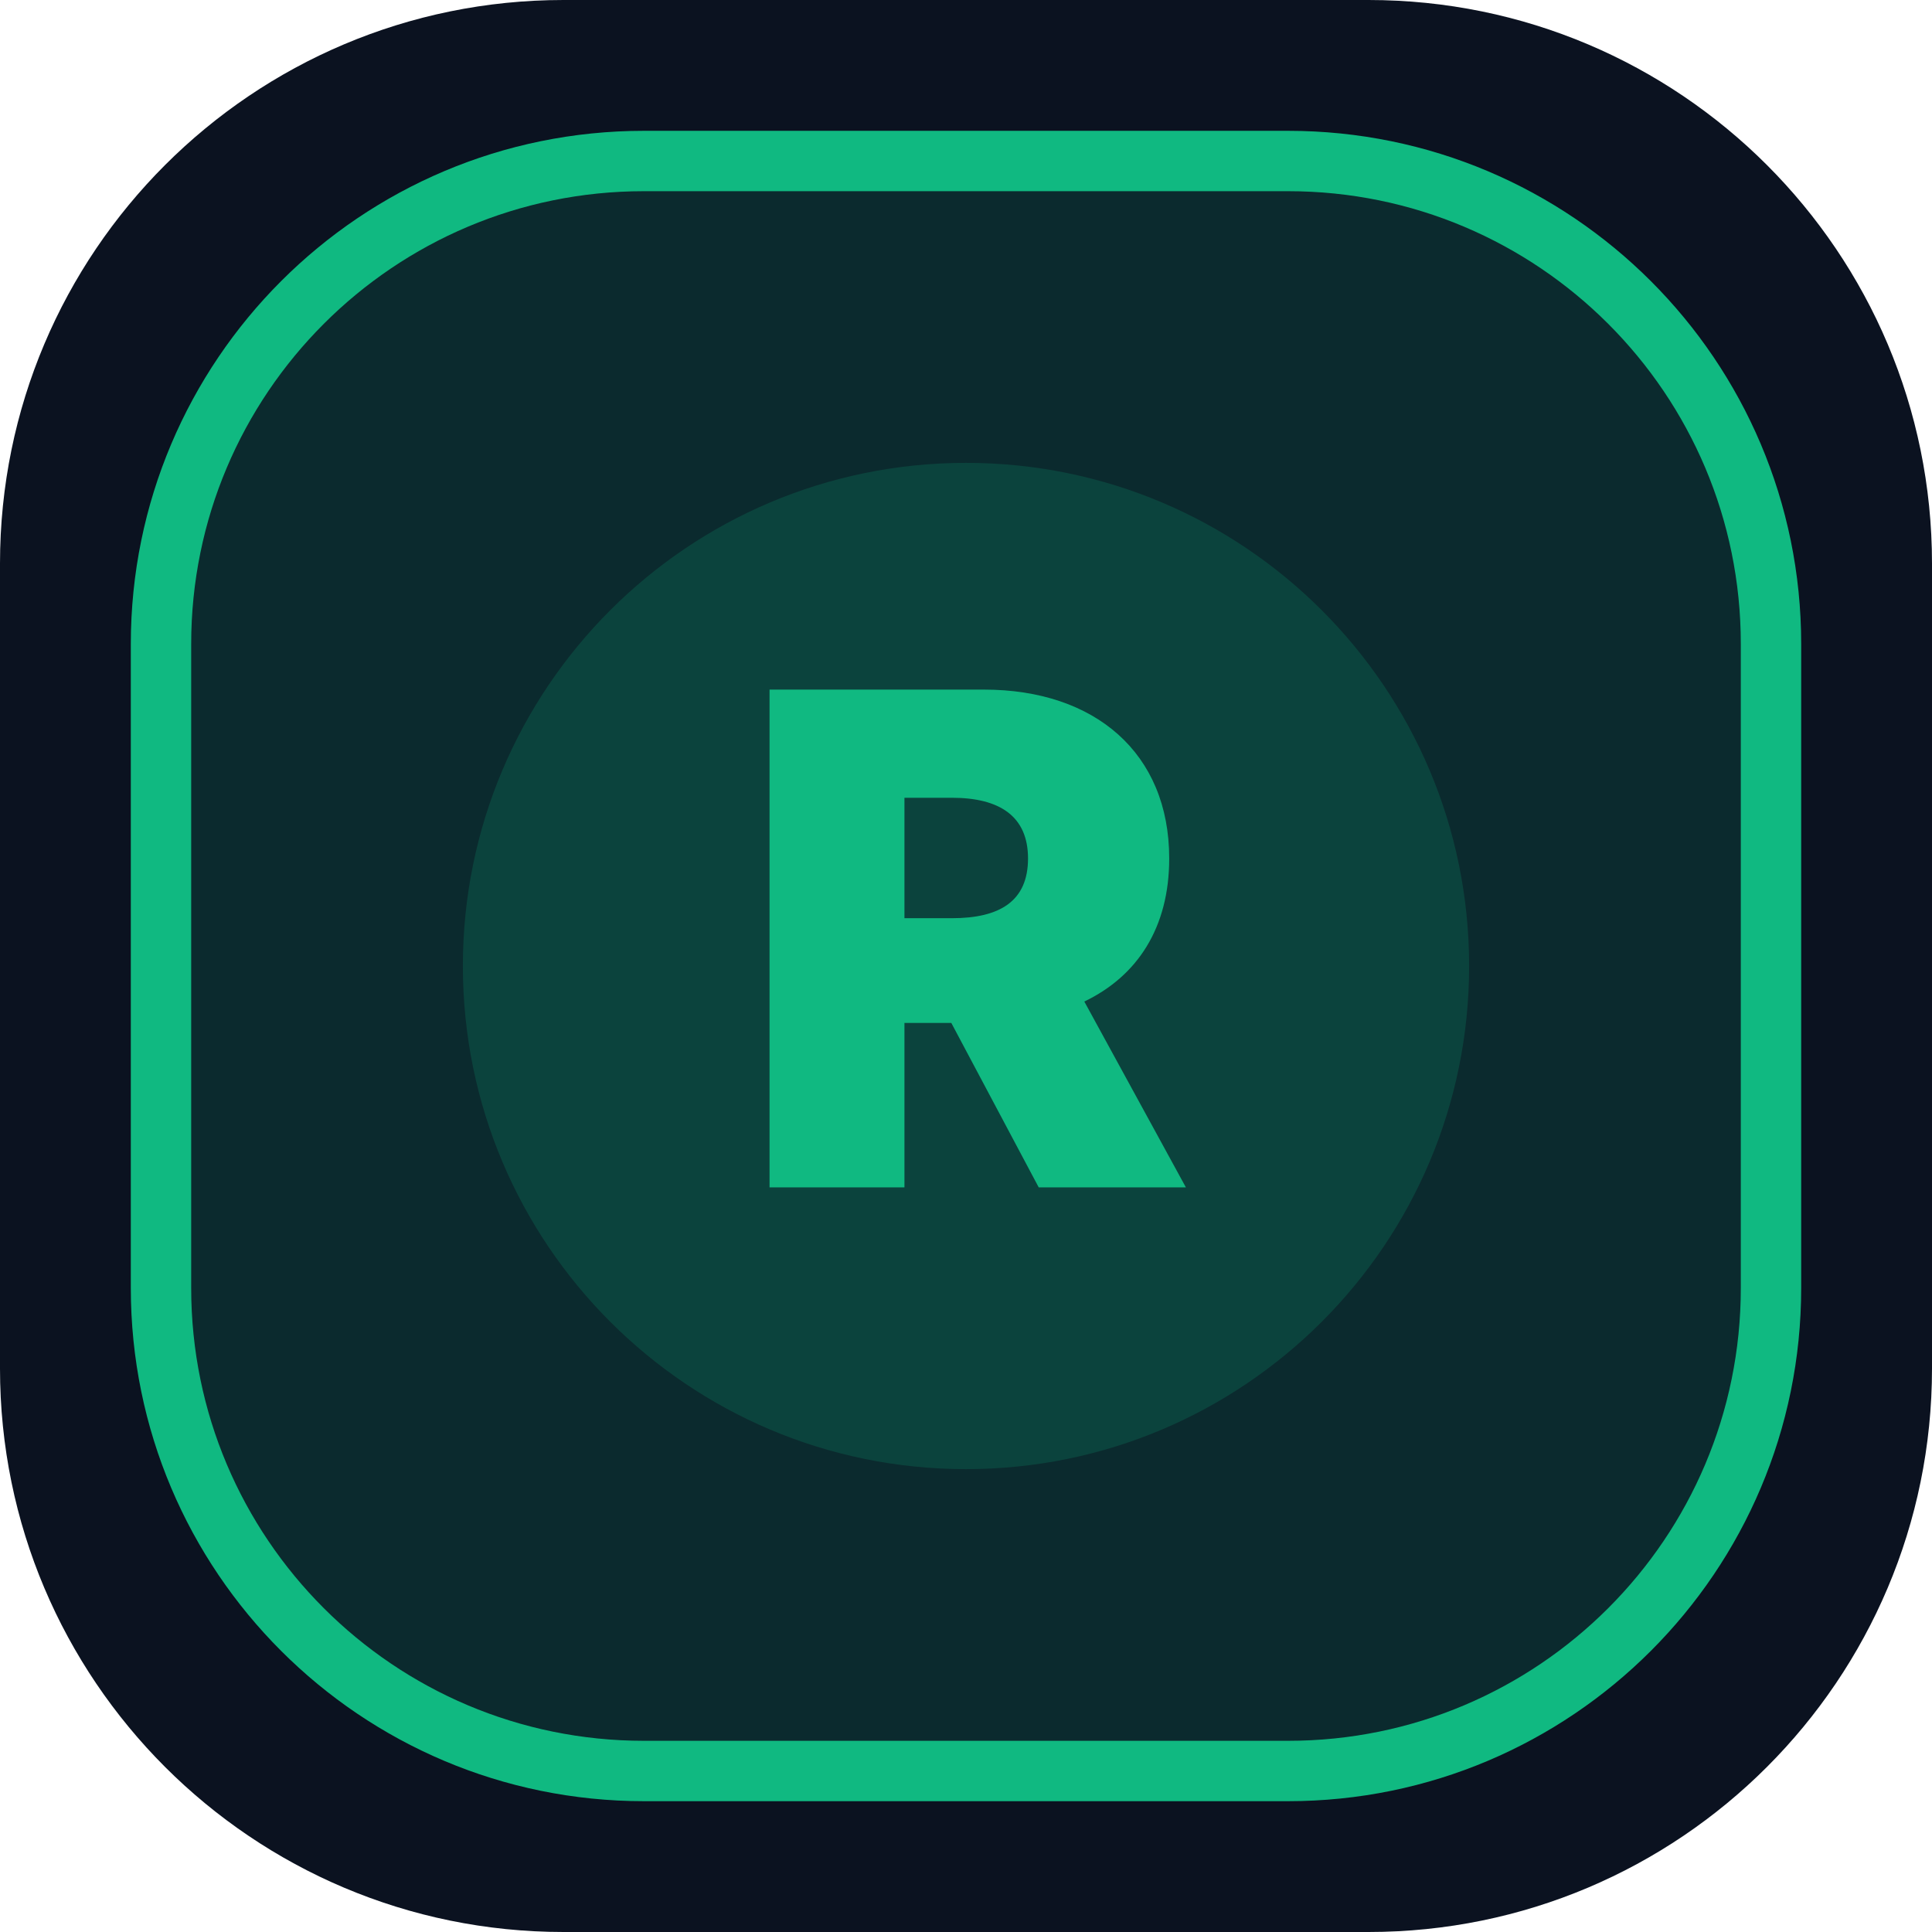
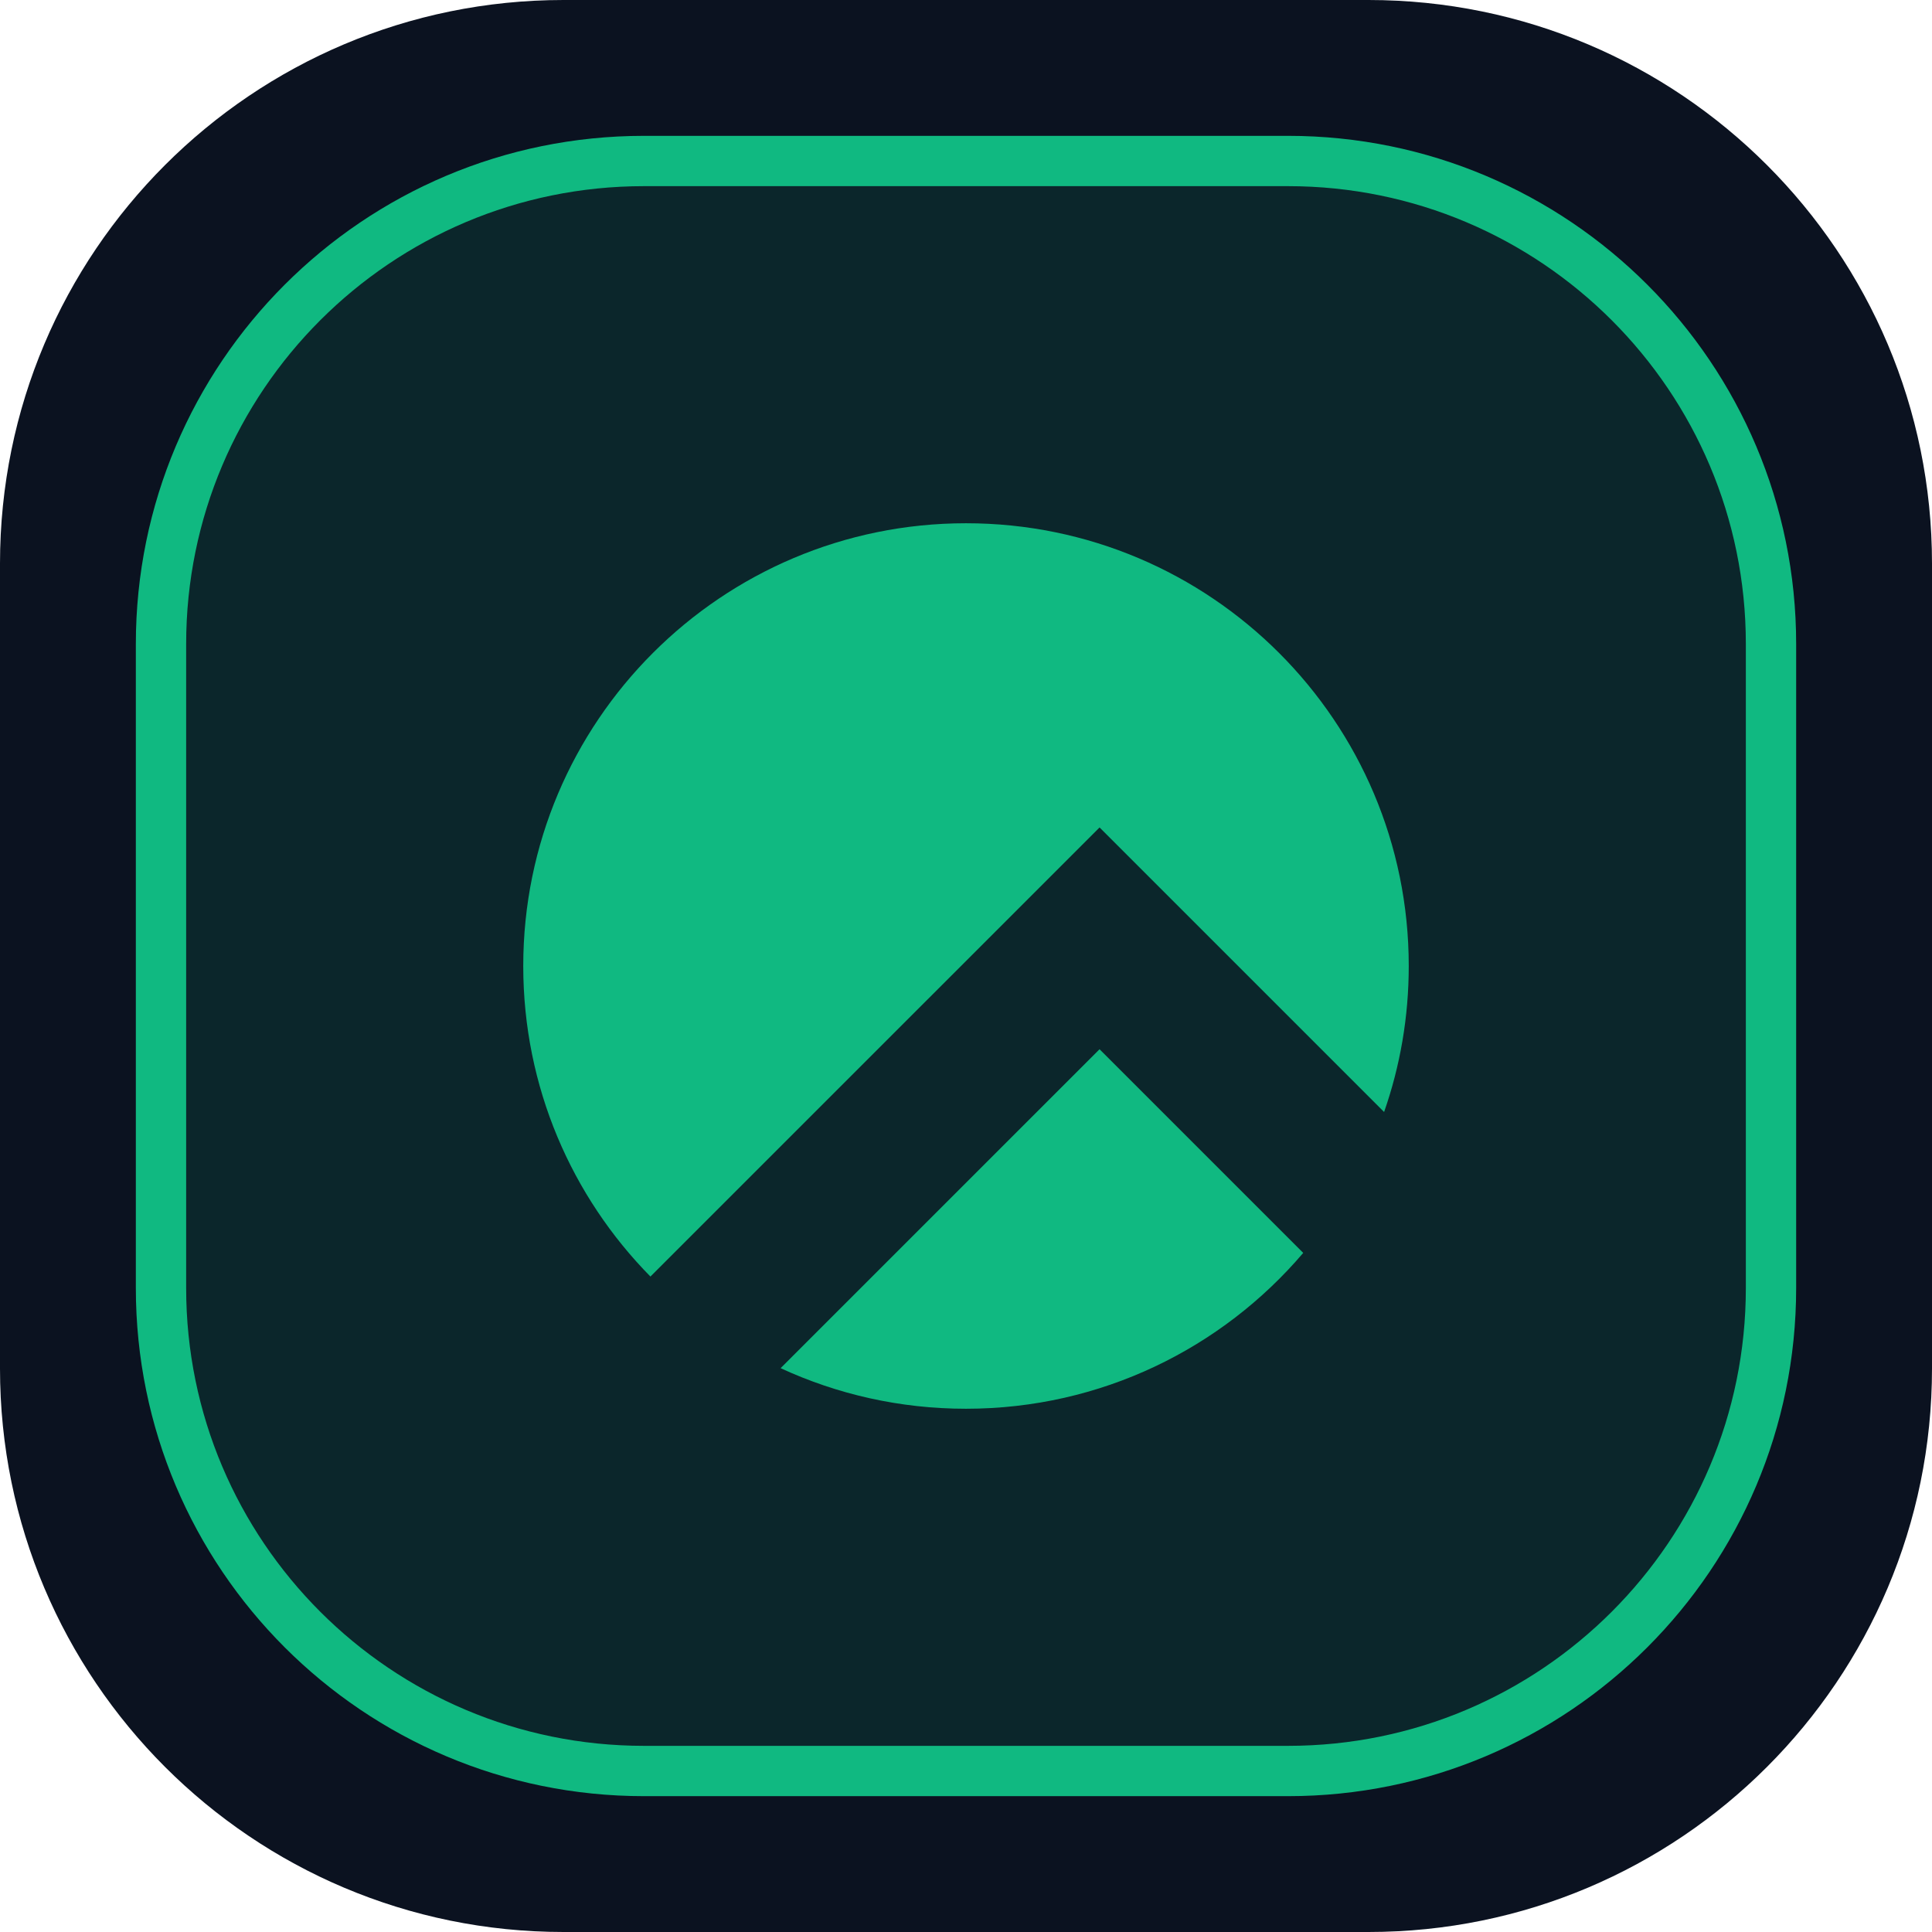
<svg xmlns="http://www.w3.org/2000/svg" width="96" height="96" viewBox="0 0 96 96" fill="none" role="img" aria-label="Rocky Linux">
  <rect width="96" height="96" rx="28" fill="#0B1220" />
-   <rect x="8" y="8" width="80" height="80" rx="24" fill="#10B981" fill-opacity="0.14" stroke="#10B981" stroke-width="3" />
-   <circle cx="48" cy="48" r="25" fill="#10B981" fill-opacity="0.18" />
-   <text x="48" y="59" text-anchor="middle" font-family="Inter, Arial, sans-serif" font-size="34" font-weight="900" fill="#10B981">R</text>
+   <rect x="8" y="8" width="80" height="80" rx="24" fill="#10B981" fill-opacity="0.12" stroke="#10B981" stroke-width="2.5" />
+   <svg x="26" y="26" width="44" height="44" viewBox="0 0 24 24" fill="#10B981">
+     <path d="M23.332 15.957c.433-1.239.668-2.57.668-3.957 0-6.627-5.373-12-12-12S0 5.373 0 12c0 3.28 1.315 6.251 3.447 8.417L15.62 8.245l3.005 3.005zm-2.192 3.819l-5.52-5.52L6.975 22.9c1.528.706 3.23 1.1 5.025 1.1 3.661 0 6.94-1.64 9.14-4.224z" />
+   </svg>
</svg>
